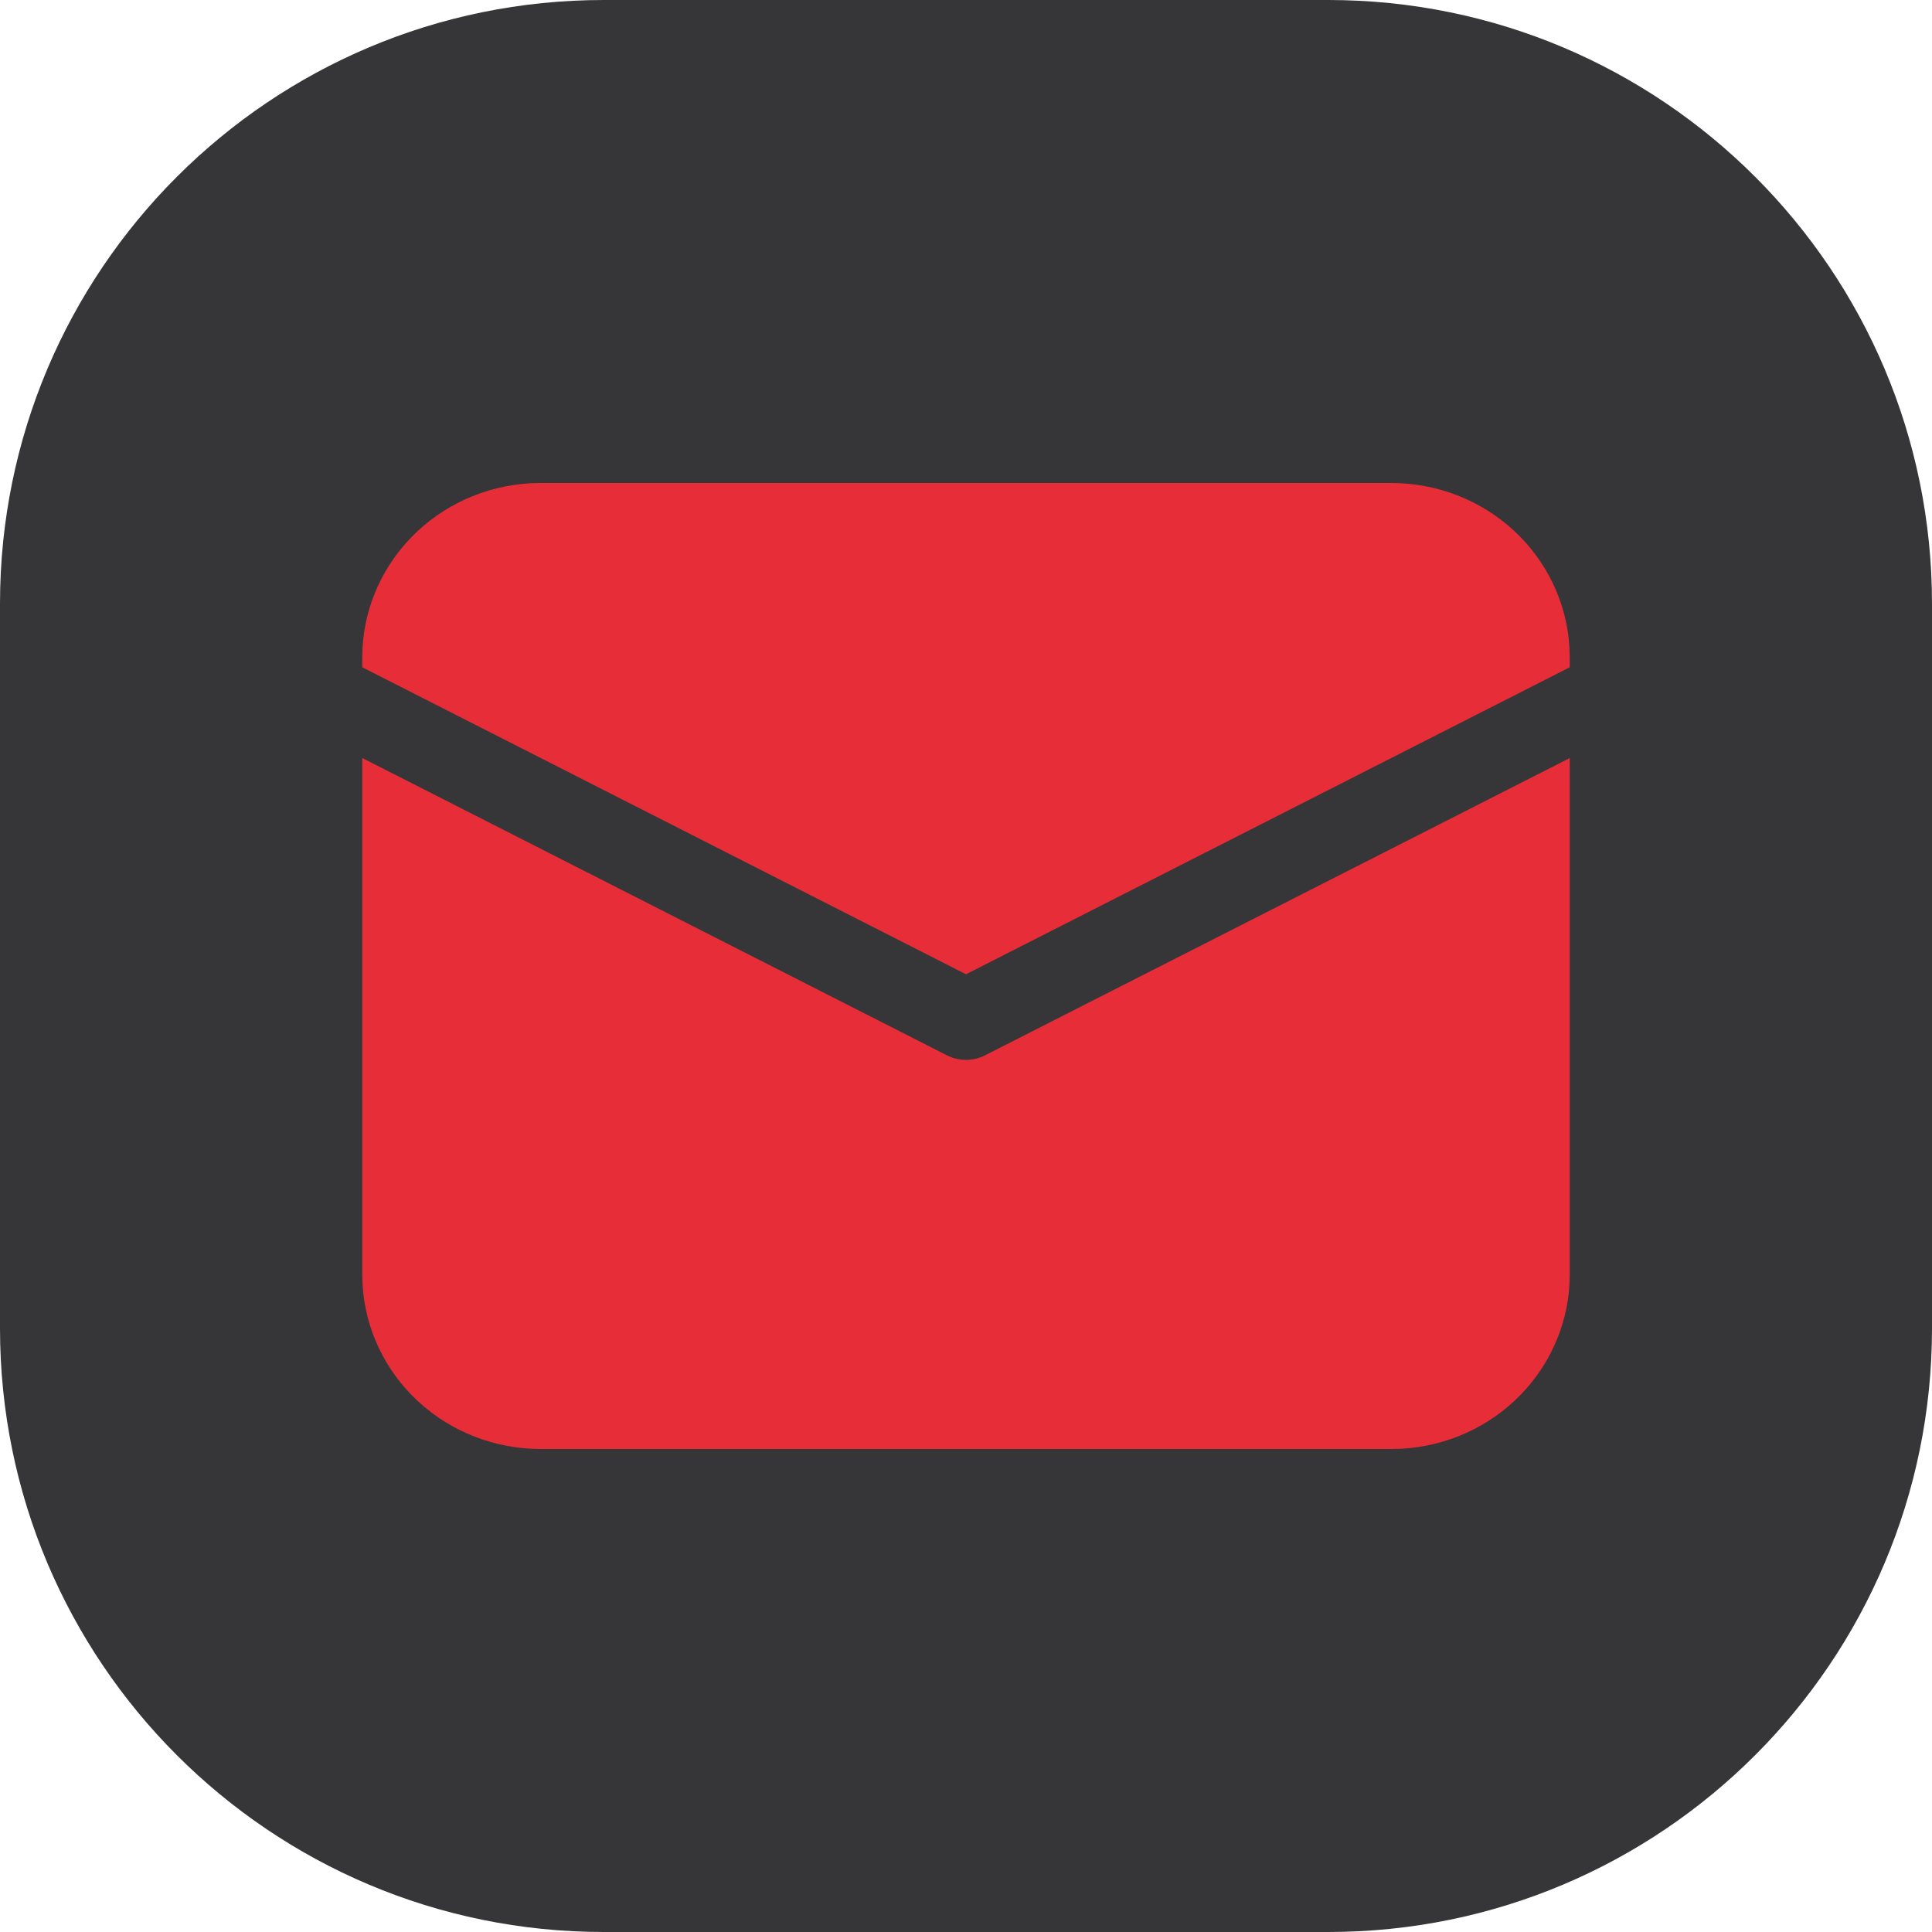
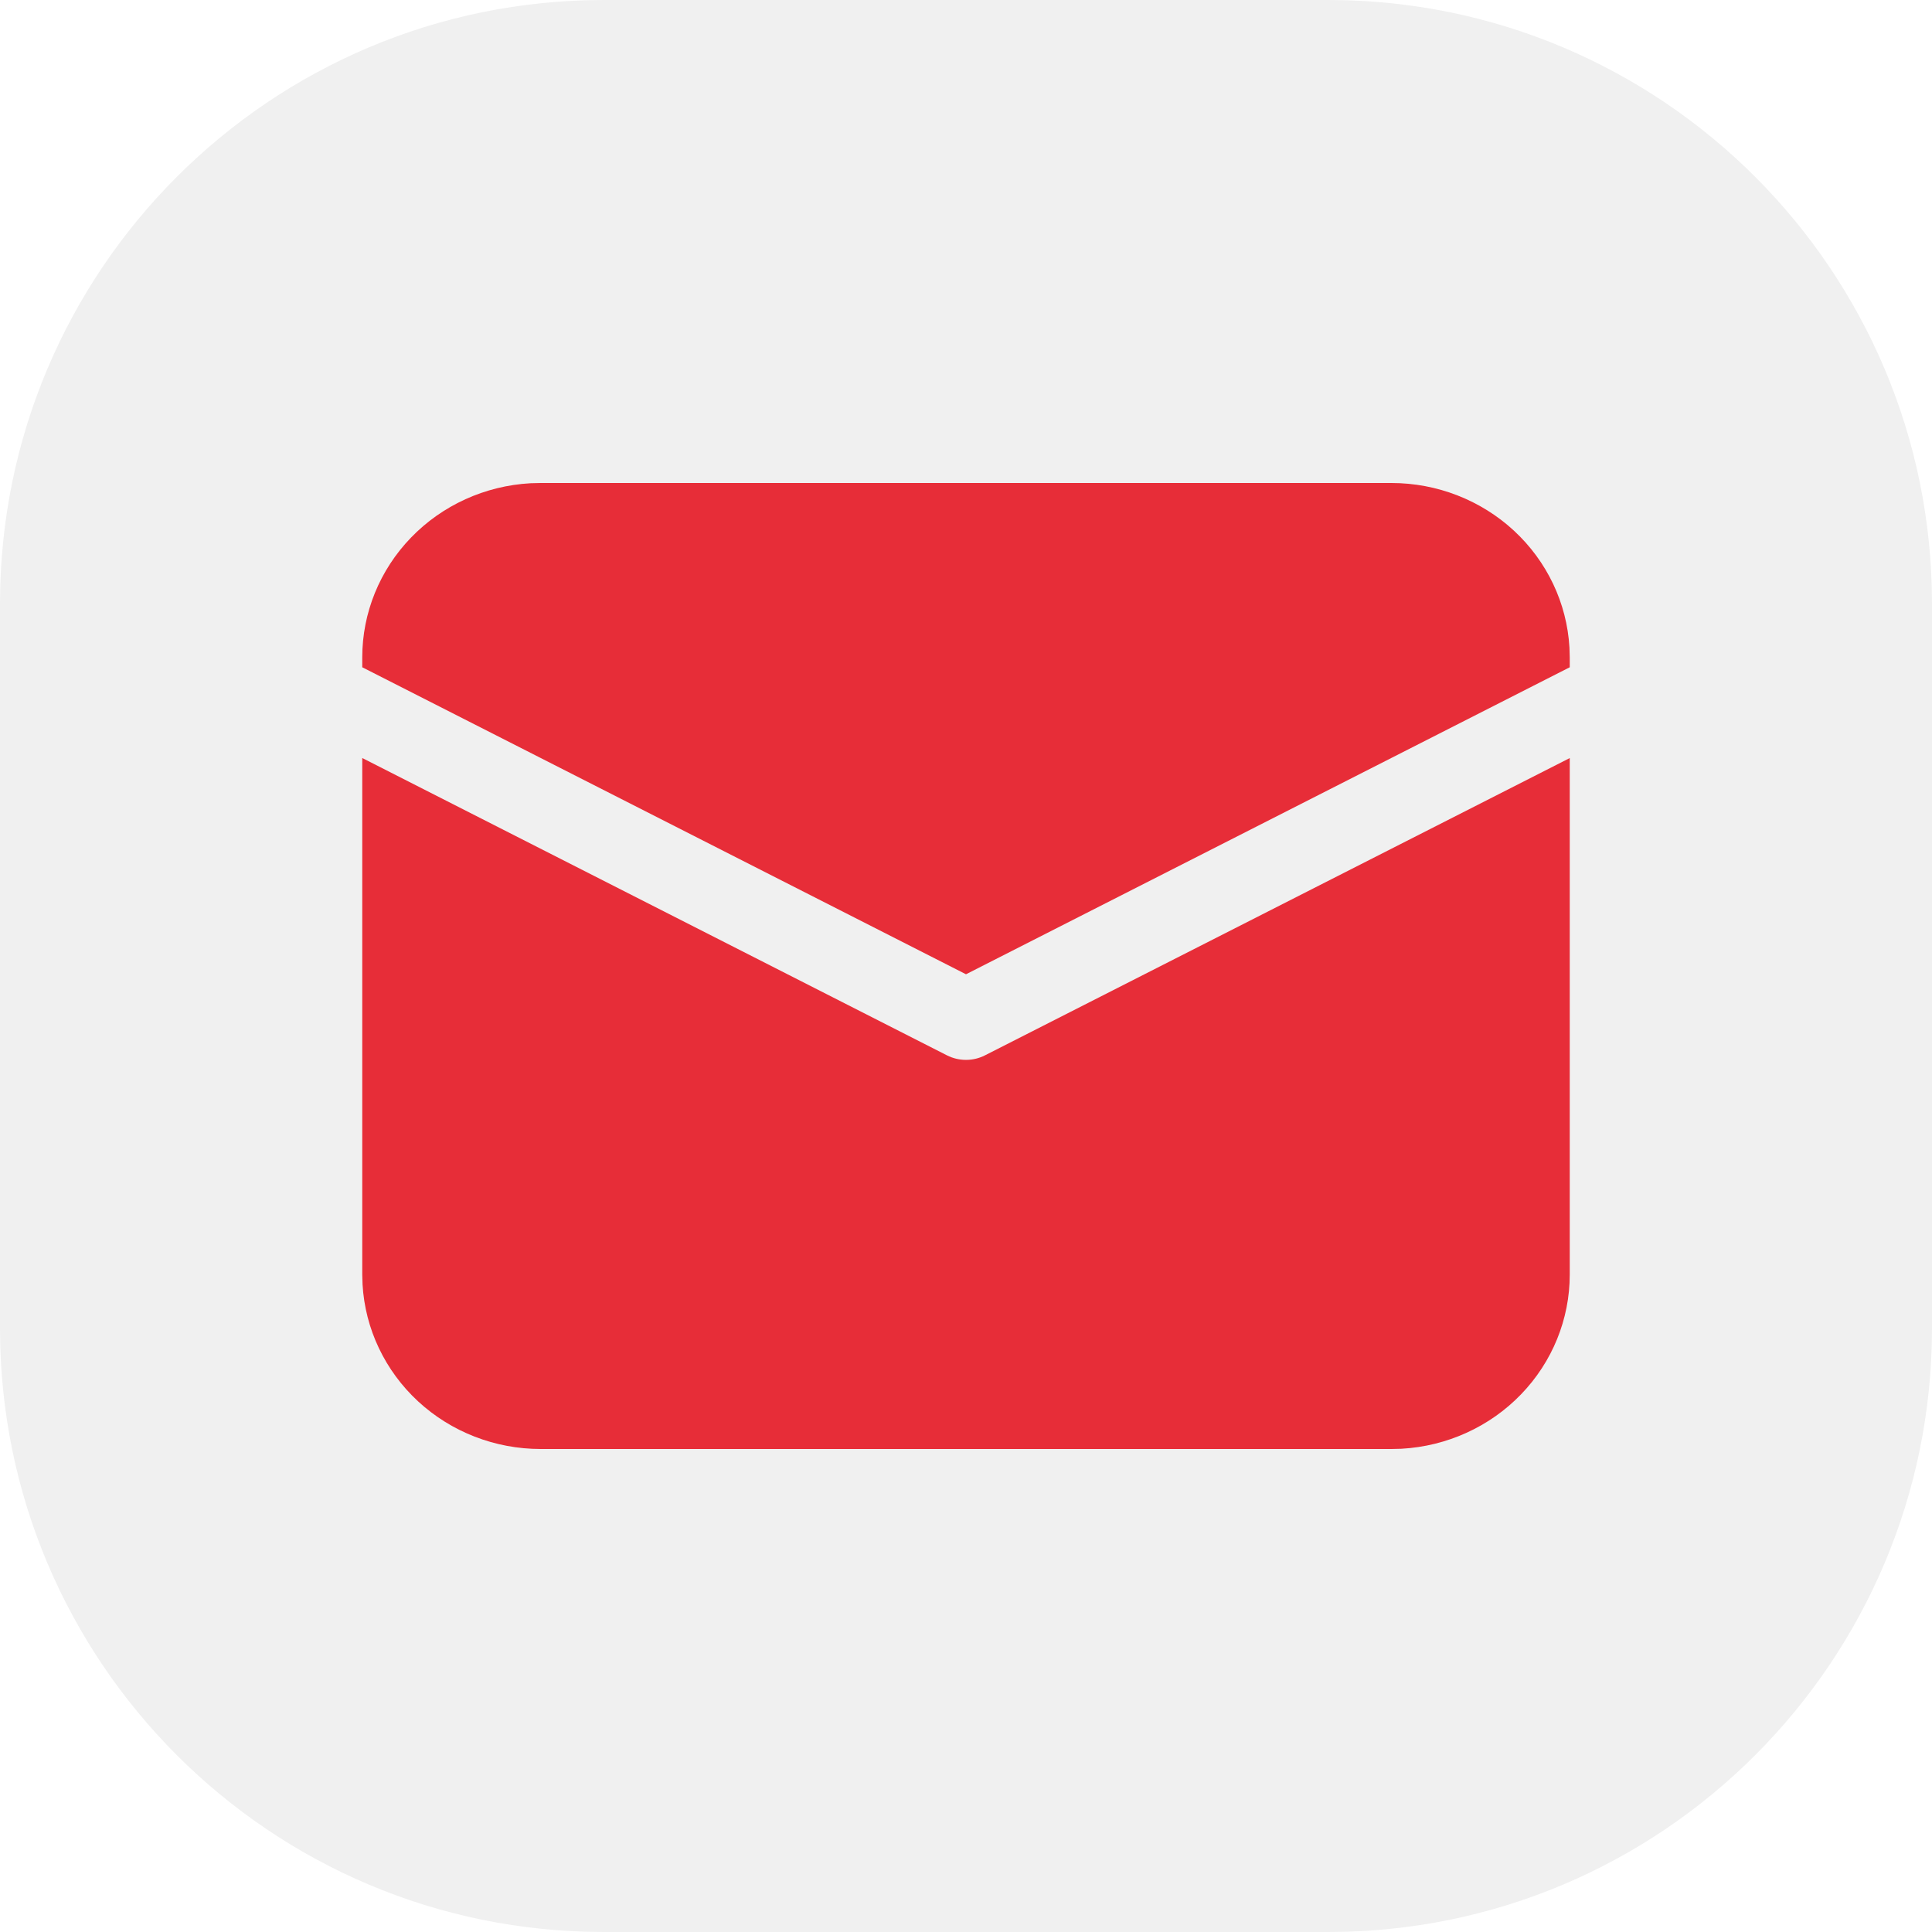
<svg xmlns="http://www.w3.org/2000/svg" width="32" height="32" viewBox="0 0 32 32" fill="none">
  <g filter="url(#filter0_b_49_16981)">
-     <rect width="32" height="32" rx="10" fill="#363638" />
+     <rect width="32" height="32" rx="10" fill="#f0f0f0" />
  </g>
  <path d="M6 12.555L15.685 17.48C15.783 17.529 15.89 17.555 16 17.555C16.11 17.555 16.217 17.529 16.314 17.48L26 12.556V21.111C26 21.849 25.711 22.559 25.193 23.095C24.675 23.632 23.966 23.954 23.213 23.996L23.046 24H8.955C8.2 24 7.474 23.718 6.925 23.211C6.377 22.704 6.047 22.011 6.005 21.275L6 21.111V12.555ZM8.955 8H23.046C23.8 8 24.526 8.282 25.075 8.789C25.623 9.296 25.953 9.989 25.995 10.725L26 10.889V11.052L16 16.137L6 11.052V10.889C6 10.151 6.289 9.441 6.807 8.905C7.325 8.368 8.034 8.046 8.787 8.004L8.955 8H23.046H8.955Z" fill="#E72D38" />
  <defs>
    <filter id="filter0_b_49_16981" x="-6" y="-6" width="44" height="44" filterUnits="userSpaceOnUse" color-interpolation-filters="sRGB">
      <feFlood flood-opacity="0" result="BackgroundImageFix" />
      <feGaussianBlur in="BackgroundImageFix" stdDeviation="3" />
      <feComposite in2="SourceAlpha" operator="in" result="effect1_backgroundBlur_49_16981" />
      <feBlend mode="normal" in="SourceGraphic" in2="effect1_backgroundBlur_49_16981" result="shape" />
    </filter>
  </defs>
</svg>
